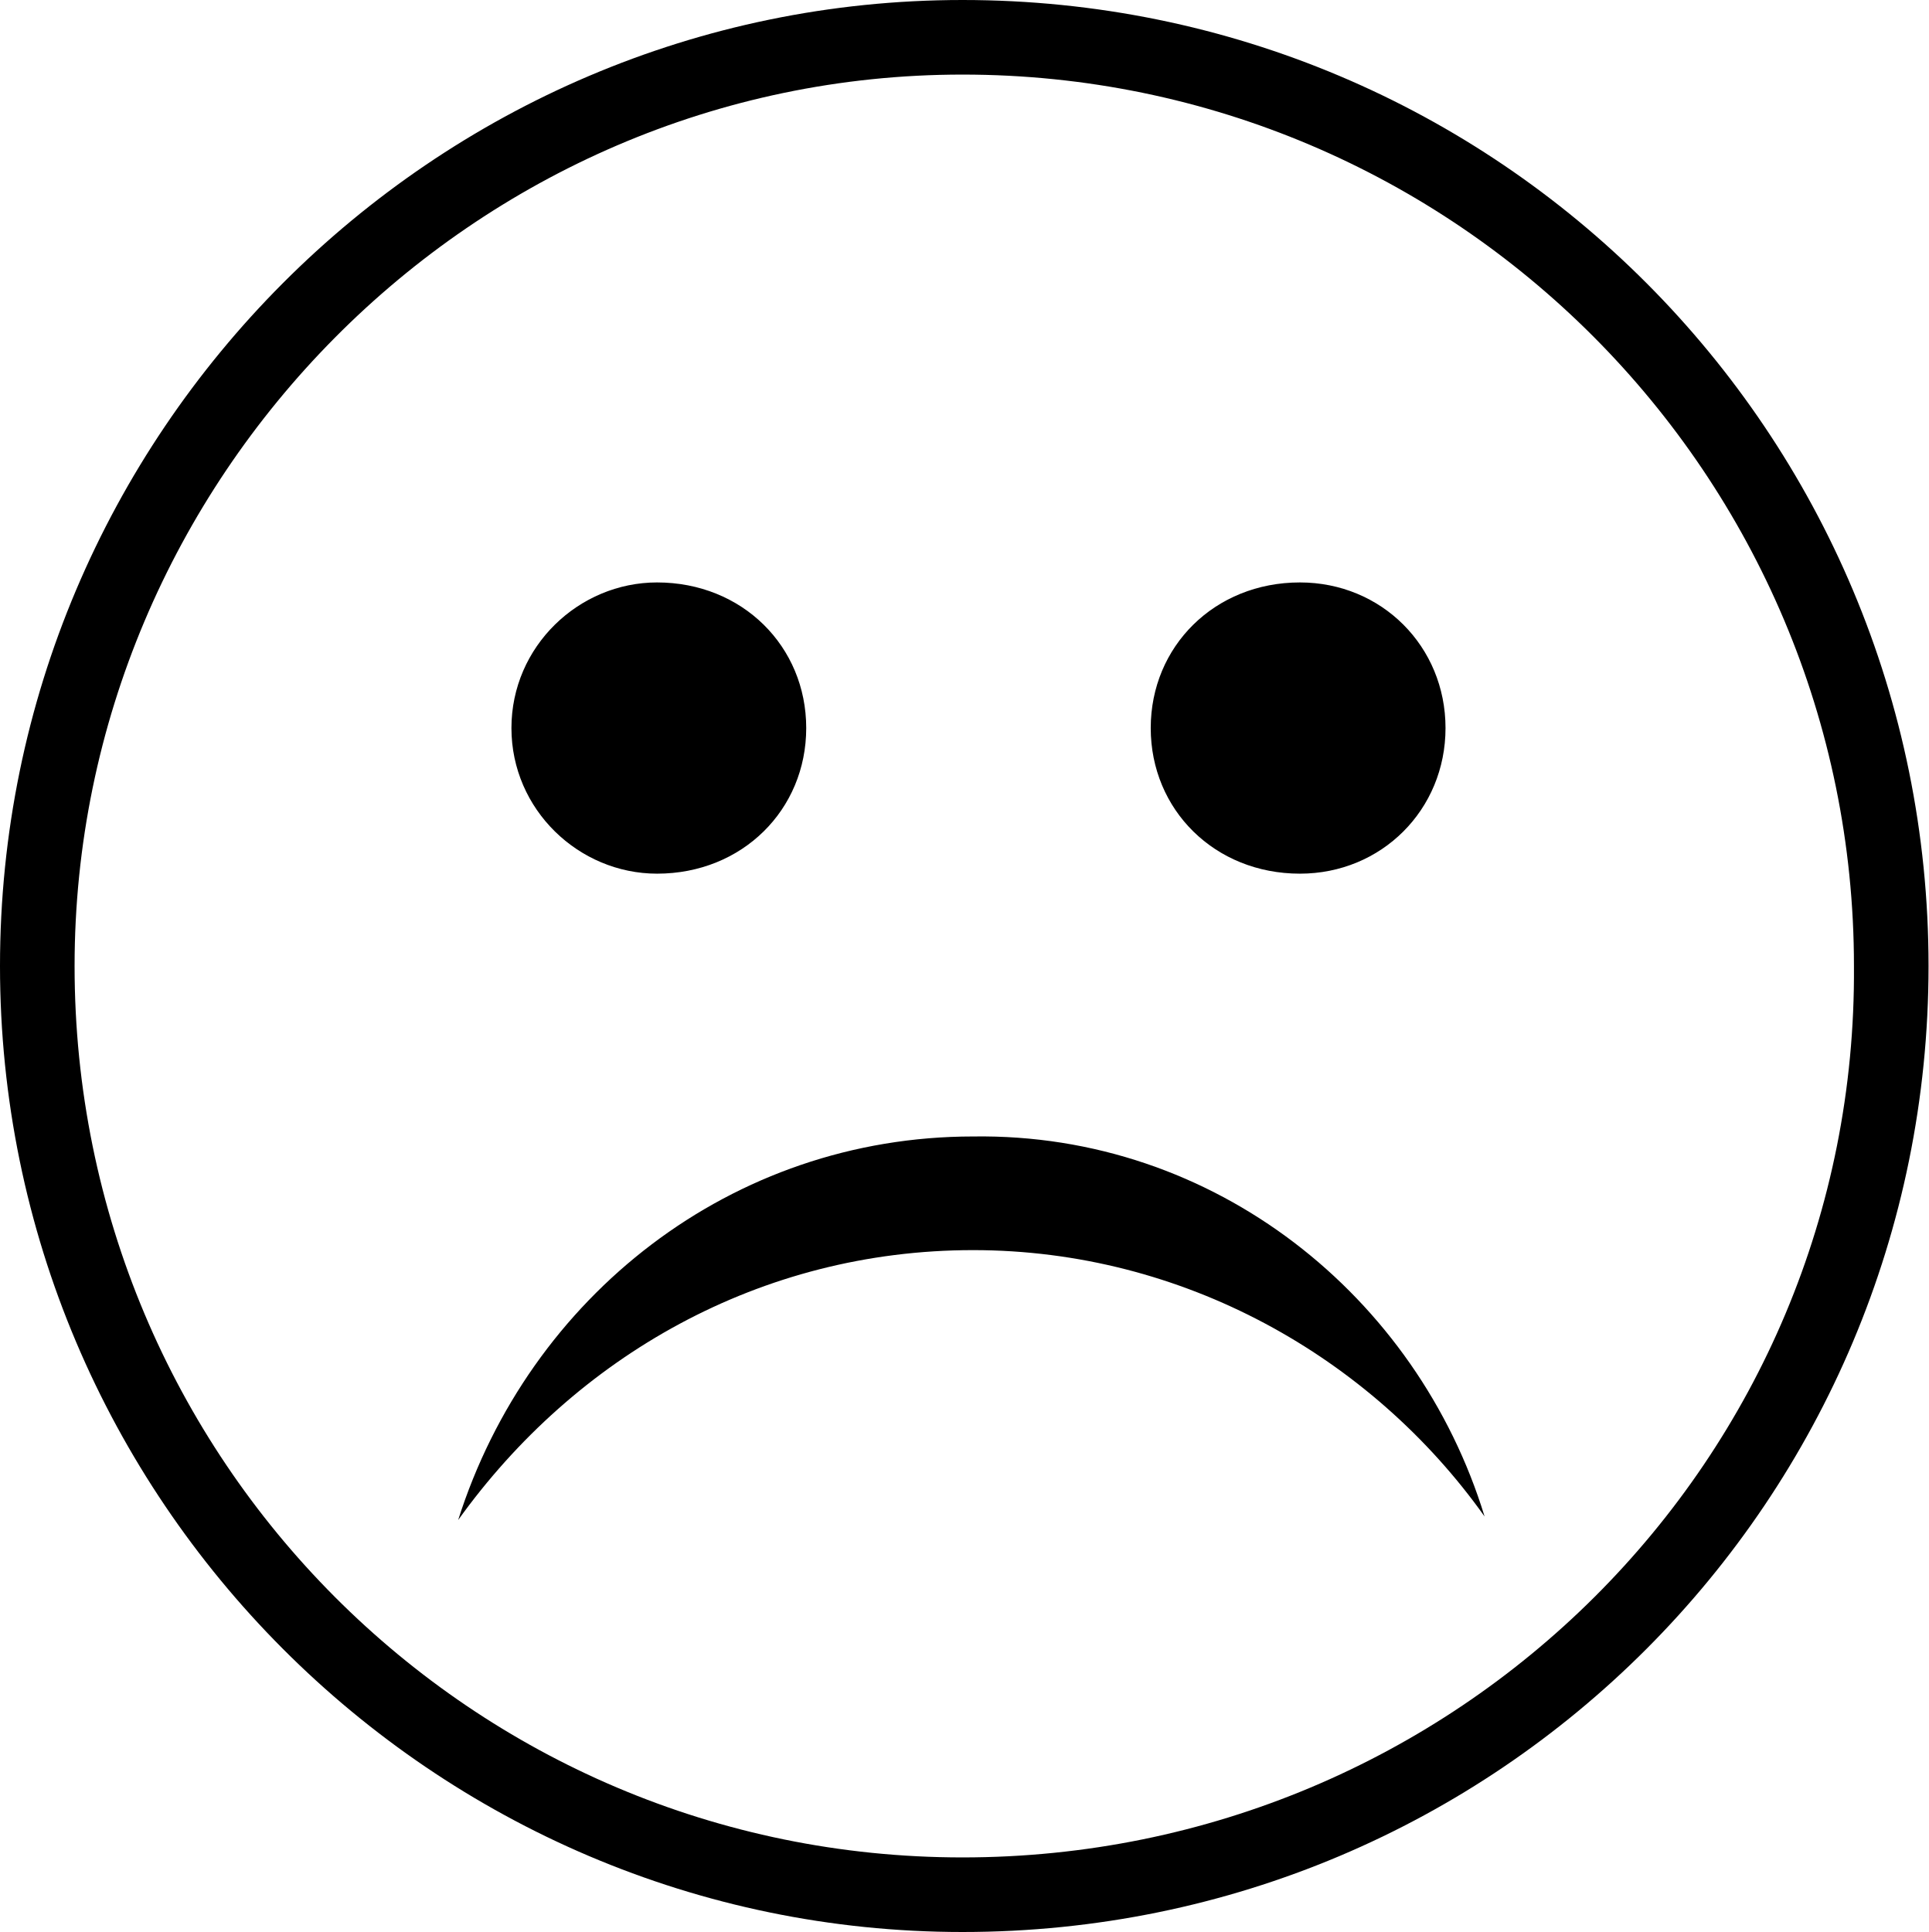
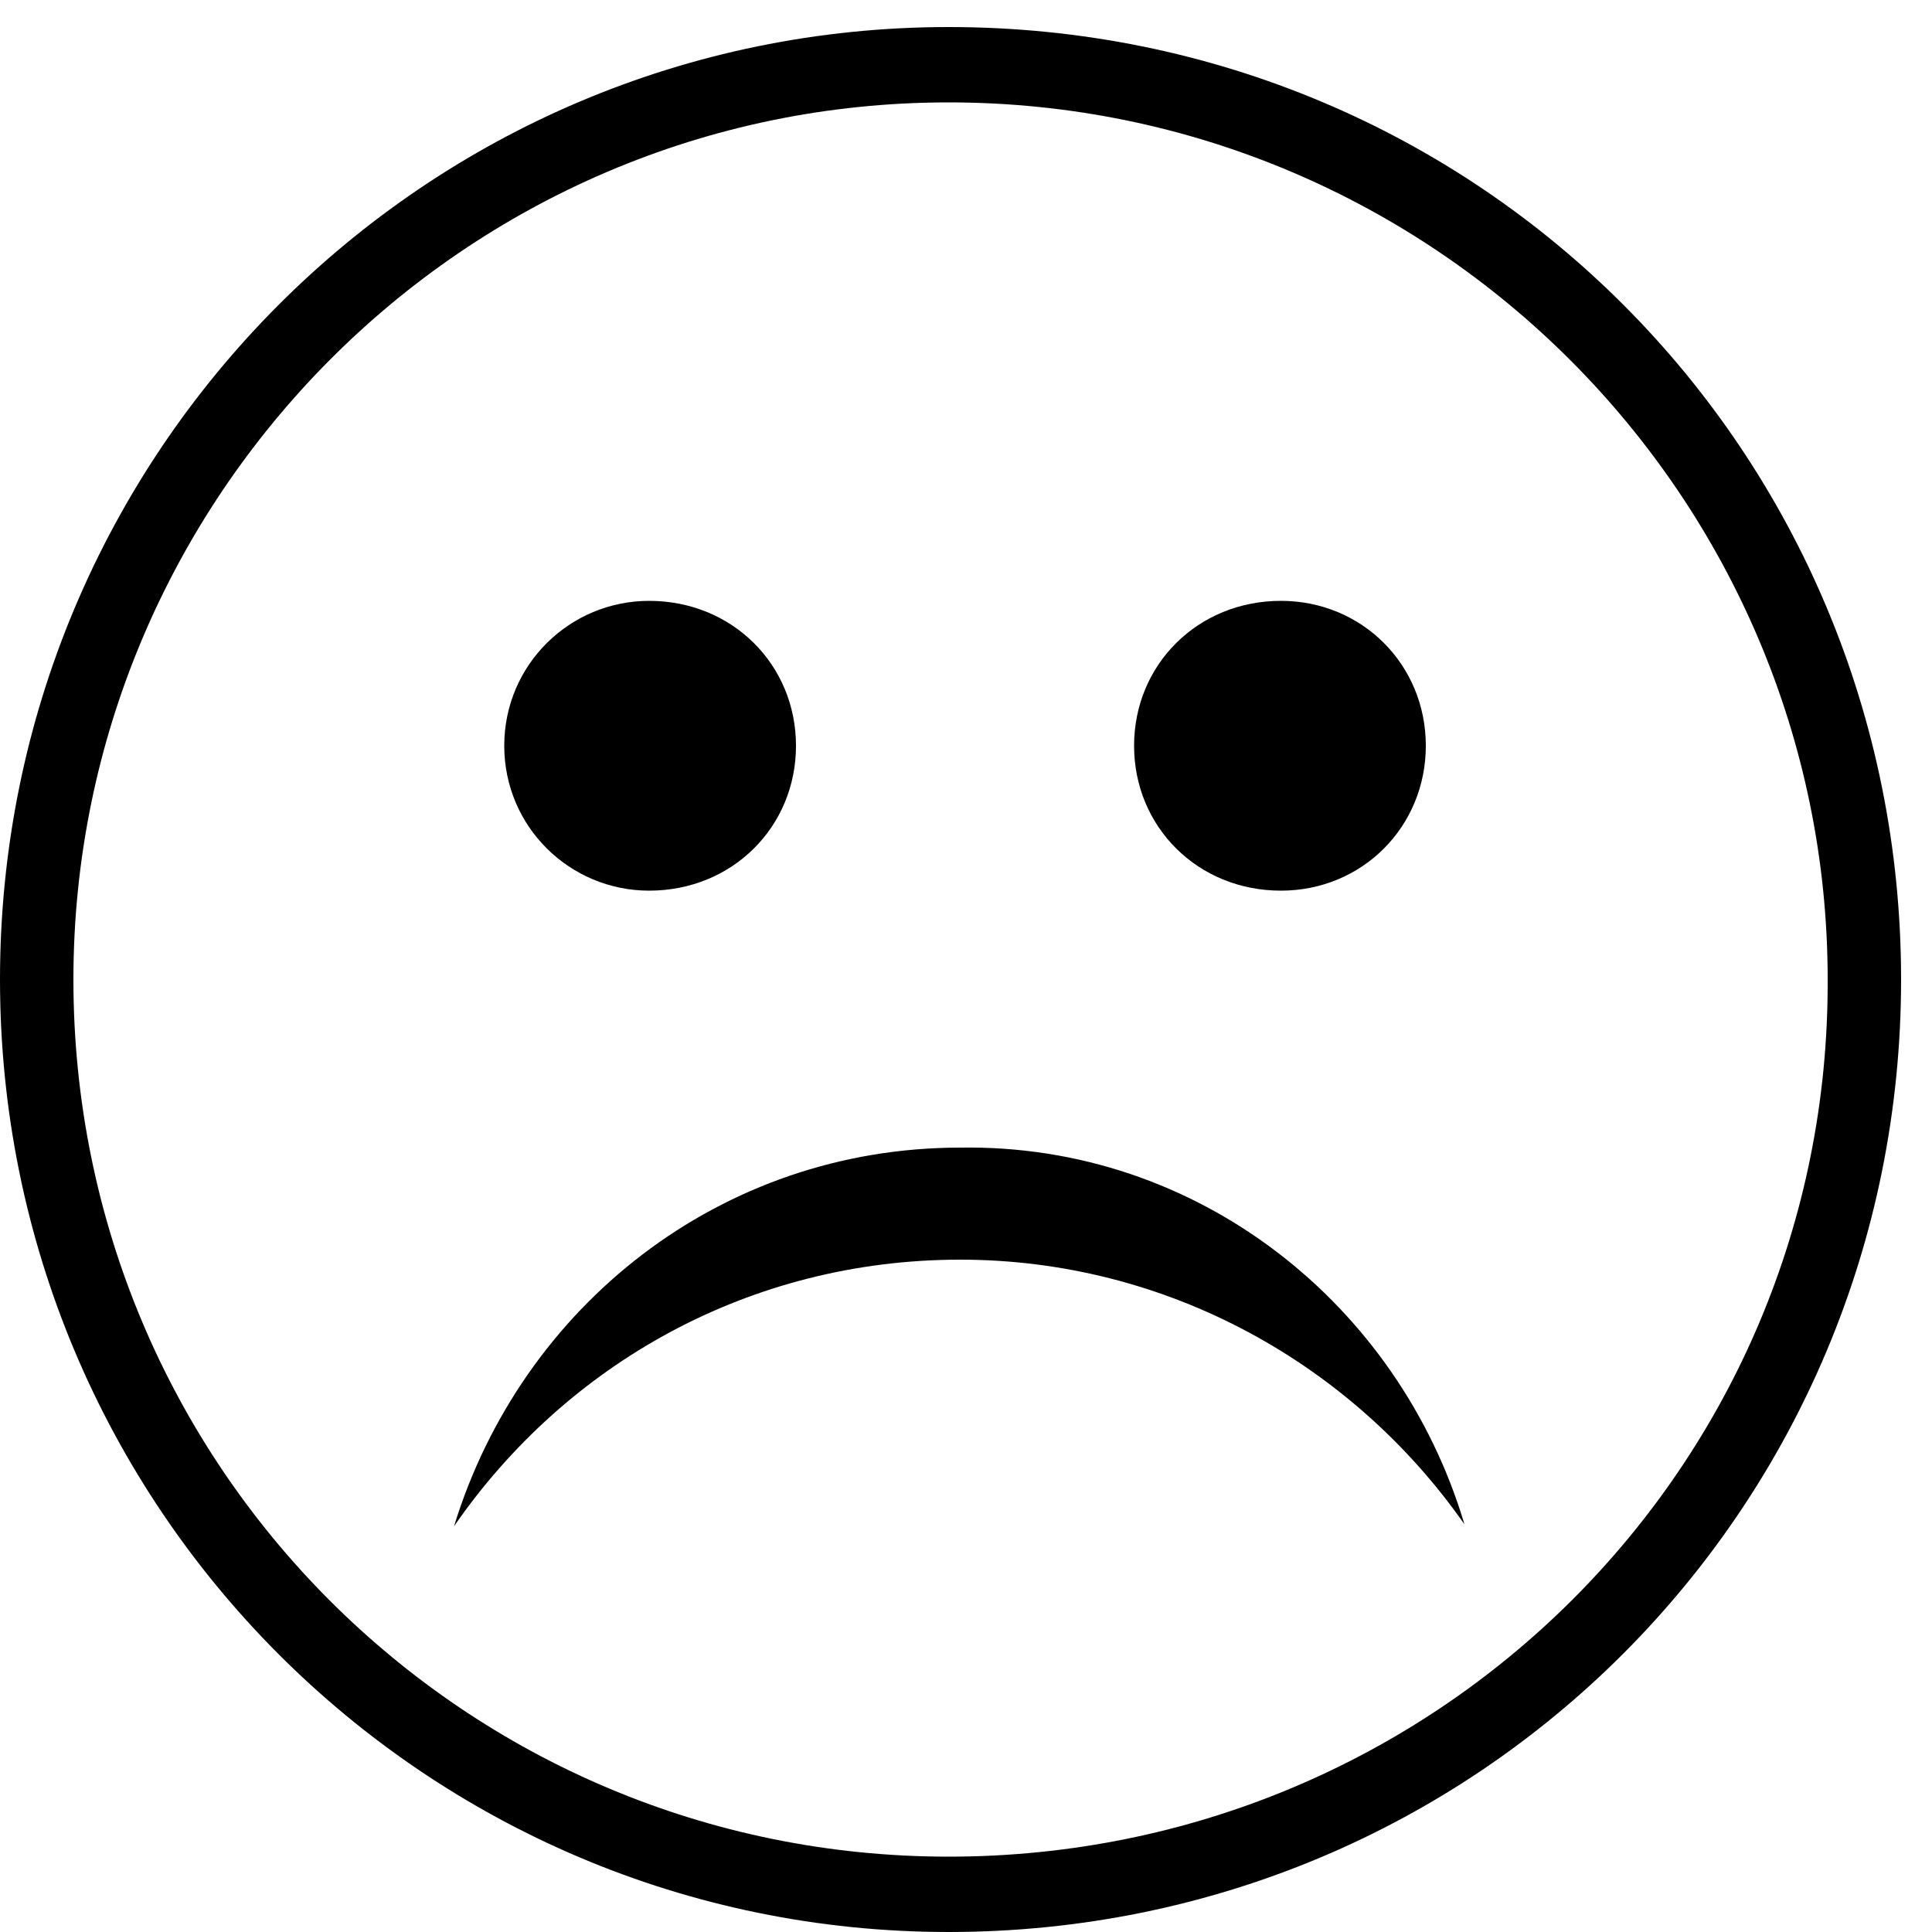
- <svg xmlns="http://www.w3.org/2000/svg" version="1.1" x="0px" y="0px" width="54.3px" height="54.4px" viewBox="0 0 54.3 54.4" style="enable-background:new 0 0 54.3 54.4;" xml:space="preserve">
-   <defs>
- </defs>
-   <path d="M27.1,0C12.2,0,0,12.2,0,27.2c0,15,12.2,27.2,27.1,27.2c15.1,0,27.2-12.2,27.2-27.2C54.3,12.2,42.2,0,27.1,0  L27.1,0z M27.1,52.3L27.1,52.3c-13.8,0-25-11.2-25-25.1c0-13.7,11.2-25.1,25-25.1c13.9,0,25.1,11.3,25.1,25.1  C52.3,41.1,41,52.3,27.1,52.3L27.1,52.3z M14.4,20.5L14.4,20.5c0-2.3,1.9-4.1,4.1-4.1c2.4,0,4.2,1.8,4.2,4.1c0,2.3-1.8,4.1-4.2,4.1  C16.3,24.6,14.4,22.8,14.4,20.5L14.4,20.5z M32.4,20.5L32.4,20.5c0-2.3,1.8-4.1,4.2-4.1c2.3,0,4.1,1.8,4.1,4.1  c0,2.3-1.8,4.1-4.1,4.1C34.2,24.6,32.4,22.8,32.4,20.5L32.4,20.5z M41.8,42.7L41.8,42.7c-3.2-4.5-8.5-7.5-14.4-7.5  c-6,0-11.2,3-14.5,7.6C14.9,36.5,20.6,32,27.4,32C34.2,31.9,39.9,36.5,41.8,42.7L41.8,42.7z" />
+ <svg xmlns="http://www.w3.org/2000/svg" version="1.1" id="Layer_1" x="0px" y="0px" viewBox="0 0 100 100" style="enable-background:new 0 0 100 100;" xml:space="preserve">
+   <path d="M49.1,1.4C22,1.4,0,23.4,0,50.7C0,78,22,100,49.1,100c27.4,0,49.3-22,49.3-49.3C98.4,23.4,76.6,1.4,49.1,1.4  L49.1,1.4z M49.1,96.1L49.1,96.1c-25,0-45.3-20.2-45.3-45.4c0-24.9,20.2-45.4,45.3-45.4c25.2,0,45.5,20.5,45.5,45.4  C94.7,75.9,74.3,96.1,49.1,96.1L49.1,96.1z M26.1,38.6L26.1,38.6c0-4.2,3.4-7.5,7.5-7.5c4.3,0,7.6,3.3,7.6,7.5  c0,4.2-3.3,7.5-7.6,7.5C29.5,46.1,26.1,42.8,26.1,38.6L26.1,38.6z M58.7,38.6L58.7,38.6c0-4.2,3.3-7.5,7.6-7.5  c4.2,0,7.5,3.3,7.5,7.5c0,4.2-3.3,7.5-7.5,7.5C62,46.1,58.7,42.8,58.7,38.6L58.7,38.6z M75.8,78.9L75.8,78.9  C70,70.6,60.4,65.2,49.7,65.2c-10.9,0-20.4,5.4-26.2,13.8C27,67.6,37.3,59.4,49.7,59.4C62,59.2,72.4,67.5,75.8,78.9L75.8,78.9z" />
</svg>
